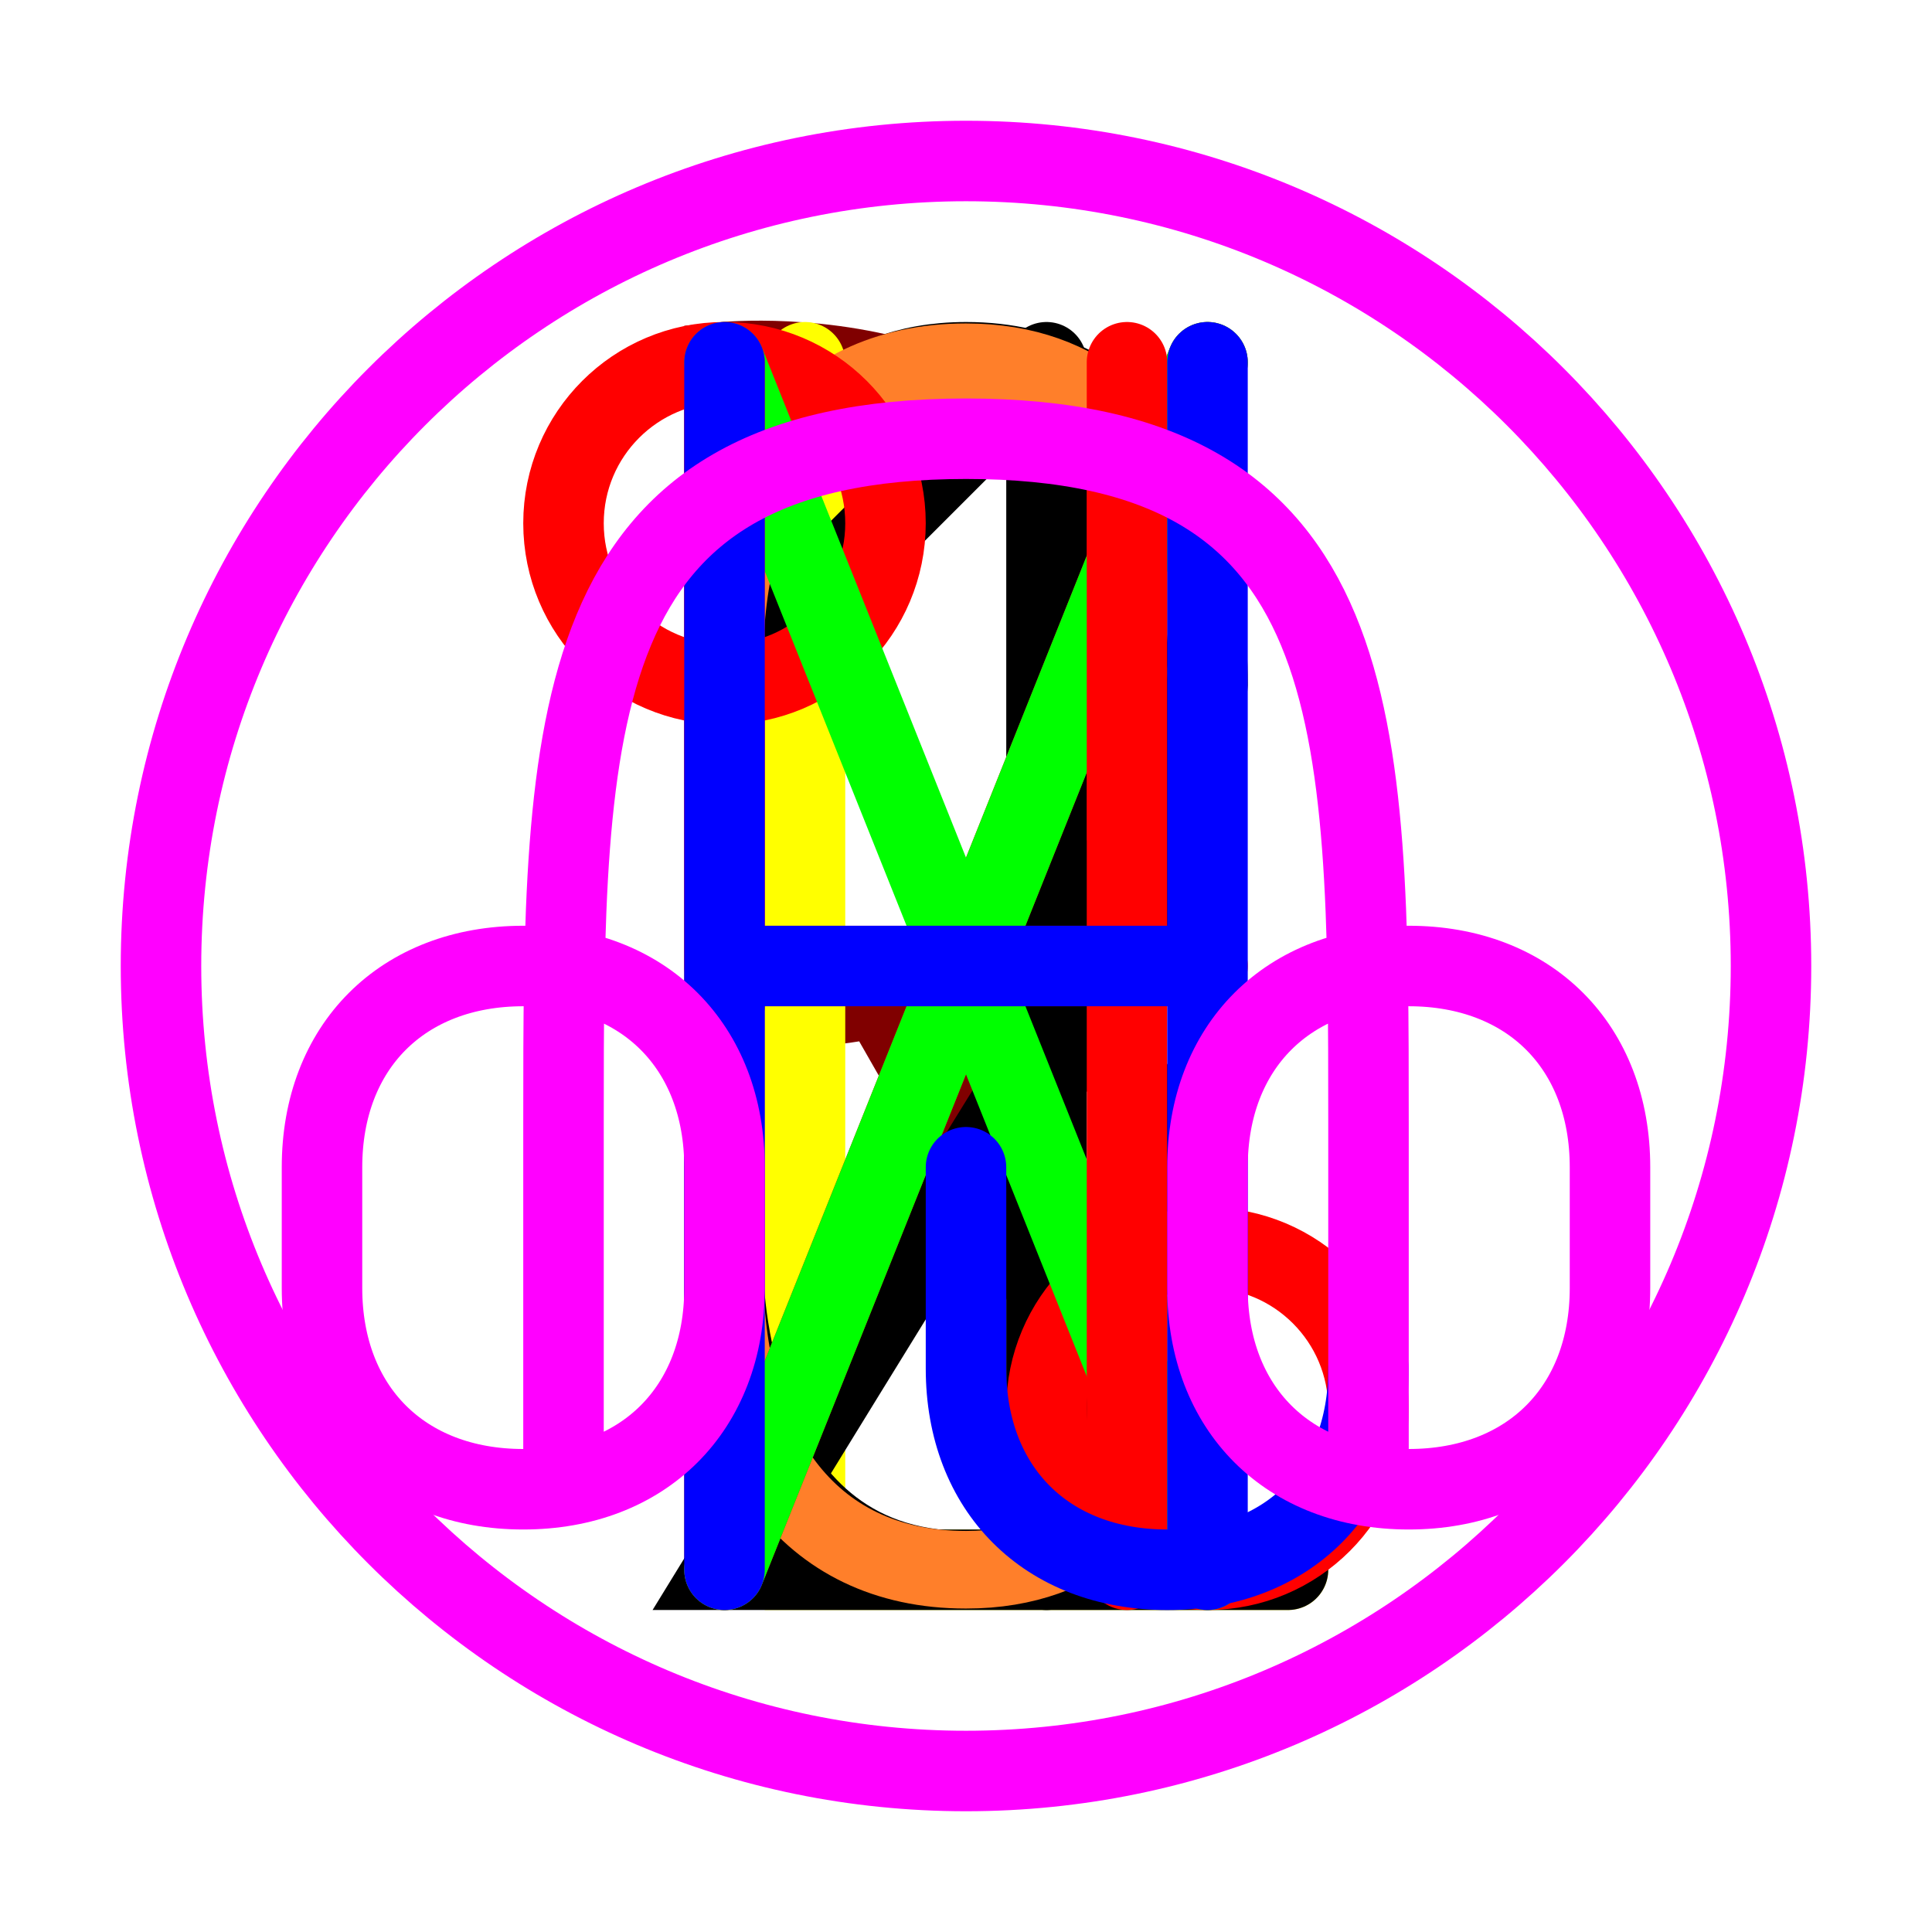
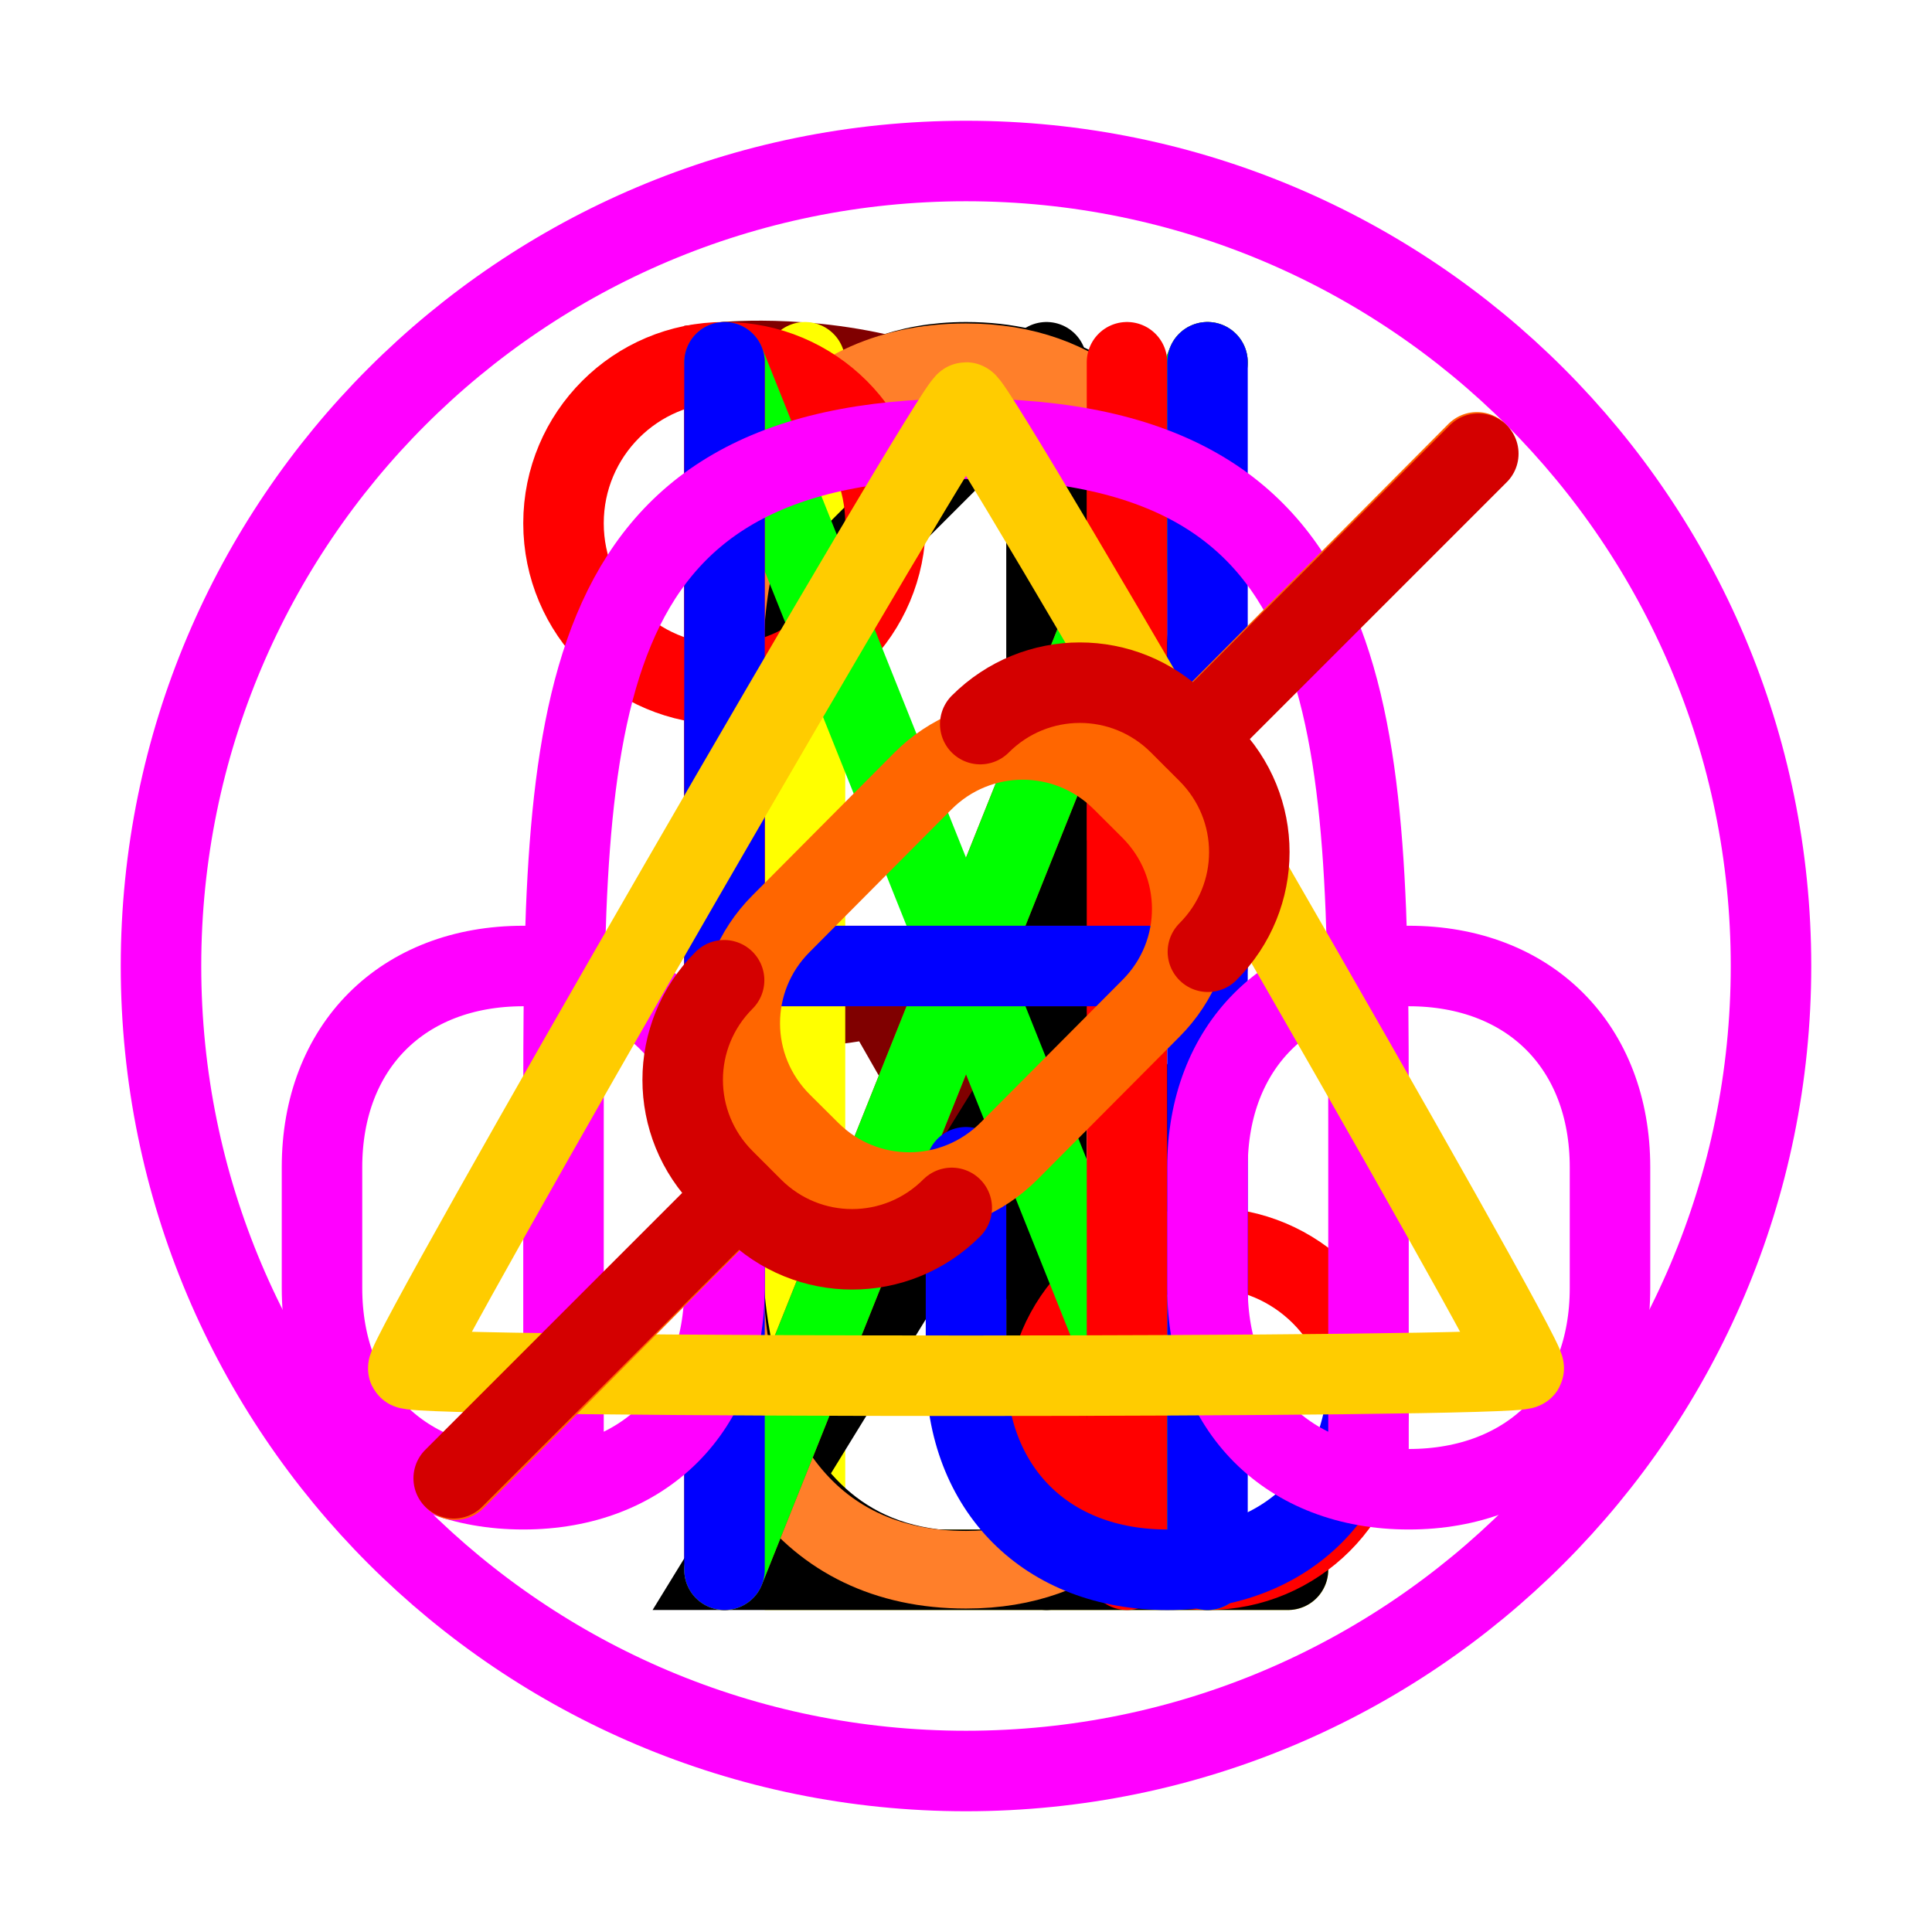
<svg xmlns="http://www.w3.org/2000/svg" width="24" height="24" viewBox="0 0 24 24" version="1.1" id="svg1">
  <defs id="defs1" />
  <g id="layer1">
    <path style="fill:none;stroke:#800000;stroke-width:1;stroke-linecap:round;stroke-linejoin:miter;stroke-dasharray:none;stroke-opacity:1;paint-order:normal" d="m 9,19.5 v -15 c 0,0 5,-0.5 5,4 0,4 -4,4 -4,4 m 1,0 4,7" id="path1" />
    <path style="fill:none;stroke:#ffff00;stroke-width:1;stroke-linecap:round;stroke-linejoin:miter;stroke-dasharray:none;stroke-opacity:1;paint-order:normal" d="m 10,4.5 v 15 h 6" id="path2" />
    <path style="fill:none;stroke:#000000;stroke-width:1;stroke-linecap:round;stroke-linejoin:round;stroke-dasharray:none;stroke-opacity:1;paint-order:normal" d="m 9,8.5 4,-4 v 15" id="path3" />
    <path style="fill:none;stroke:#000000;stroke-width:1;stroke-linecap:round;stroke-linejoin:miter;stroke-dasharray:none;stroke-opacity:1;paint-order:normal" d="m 9,8.5 c 0,0 0,-4 3,-4 2,0 3,1.684 3,4 -0.088,1.618 -0.949,2.823 -1.771,4.142 C 11.549,15.345 9,19.5 9,19.5 h 7" id="path4" />
    <path id="path6" style="fill:none;stroke:#000000;stroke-width:0.964;stroke-linecap:round;stroke-linejoin:miter;stroke-dasharray:none;stroke-opacity:1;paint-order:normal" d="m 9,15.783 c 0,0 0,3.717 3,3.717 2,0 3,-1.565 3,-3.717 C 14.912,14.279 14,12.5 11.229,12 14,11.5 14.912,9.721 15,8.217 15,6.065 14,4.5 12,4.5 9,4.5 9,8.217 9,8.217" />
    <path id="path7" style="fill:none;stroke:#ff7f2a;stroke-width:0.964;stroke-linecap:round;stroke-linejoin:miter;stroke-dasharray:none;stroke-opacity:1;paint-order:normal" d="m 15,15.783 c 0,0 0,3.717 -3,3.717 -2,0 -3,-1.565 -3,-3.717 V 8.217 c 0,-2.152 1,-3.717 3,-3.717 3,0 3,3.717 3,3.717" />
    <path id="circle9" style="fill:none;stroke:#ff0000;stroke-linecap:round;stroke-linejoin:miter" d="m 17,17.5 c 0,1.105 -0.895,2 -2,2 C 13.895,19.5 13,18.605 13,17.5 c 0,-1.105 0.895,-2 2,-2 C 16.105,15.5 17,16.395 17,17.5 Z m -6,-11 c 0,1.105 -0.895,2 -2,2 -1.105,0 -2,-0.895 -2,-2 0,-1.105 0.895,-2 2,-2 1.105,0 2,0.895 2,2 z m -2,13 6,-15" />
    <path id="path10" style="fill:none;stroke:#00ff00;stroke-linecap:round;stroke-linejoin:miter" d="M 15,19.5 9,4.5 m 0,15 6,-15" />
    <path id="path8" style="fill:none;stroke:#ff0000;stroke-width:1;stroke-linecap:round;stroke-linejoin:round;stroke-dasharray:none;stroke-opacity:1;paint-order:normal" d="M 9,4.5 V 12 h 6 M 14,4.5 v 15" />
    <path id="path13" style="fill:none;stroke:#0000ff;stroke-width:1;stroke-linecap:round;stroke-linejoin:round;stroke-dasharray:none;stroke-opacity:1;paint-order:normal" d="m 9,4.5 v 15 M 9,12 h 6 m 0,-7.5 v 15" />
    <path style="fill:none;stroke:#0000ff;stroke-width:1;stroke-linecap:round;stroke-linejoin:round;stroke-dasharray:none;stroke-opacity:1;paint-order:normal" d="m 17,17 v 0 c 0,1.5 -1,2.5 -2.5,2.5 C 13,19.5 12,18.5 12,17 v -2.5" id="path9" />
    <path id="path12" style="fill:none;stroke:#ff00ff;stroke-width:1;stroke-linecap:round;stroke-linejoin:round;stroke-dasharray:none;stroke-opacity:1;paint-order:normal" d="m 20,16 c 0,1.5 -1,2.5 -2.5,2.5 C 16,18.5 15,17.5 15,16 V 14.5 C 15,13 16,12 17.5,12 19,12 20,13 20,14.5 Z M 7,18 v -4.05 c 0,-5 0,-8.5 5,-8.5 5,0 5,3.5 5,8.5 V 18 M 9,16 C 9,17.5 8,18.5 6.5,18.5 5,18.5 4,17.5 4,16 V 14.5 C 4,13 5,12 6.5,12 8,12 9,13 9,14.5 Z" />
    <circle style="fill:none;stroke:#ff00ff;stroke-width:1;stroke-linecap:round;stroke-linejoin:miter;stroke-dasharray:none" id="path15" cx="12" cy="12" r="10" />
+     <path id="path5" style="fill:none;stroke:#ffcc00;stroke-linecap:round" d="m 12,5 c 0.139,0 6.997,11.88 6.928,12 C 18.859,17.12 5.141,17.12 5.072,17 5.003,16.88 11.861,5 12,5 Z" />
+     <path id="path14" style="fill:none;stroke:#ff6600;stroke-width:1px;stroke-linecap:round;stroke-linejoin:miter;stroke-opacity:1" d="M 18.347,5.619 14.116,9.873 M 9.884,14.127 5.653,18.381 M 9.701,11.476 11.464,9.703 c 0.684,-0.687 1.788,-0.69 2.475,-0.006 l 0.354,0.353 c 0.687,0.684 0.69,1.788 0.006,2.475 l -1.763,1.772 c -0.684,0.687 -1.788,0.69 -2.475,0.006 L 9.707,13.951 C 9.02,13.267 9.017,12.163 9.701,11.476 Z" />
+     <path id="path18" style="fill:none;stroke:#d40000;stroke-linecap:round" d="m 15.005,11.823 c 0.686,-0.686 0.686,-1.789 0,-2.475 L 14.652,8.995 c -0.686,-0.686 -1.789,-0.686 -2.475,0 M 18.364,5.636 14.828,9.172 M 9.172,14.828 5.636,18.364 m 6.187,-3.359 c -0.686,0.686 -1.789,0.686 -2.475,0 L 8.995,14.652 c -0.686,-0.686 -0.686,-1.789 0,-2.475" />
  </g>
</svg>
